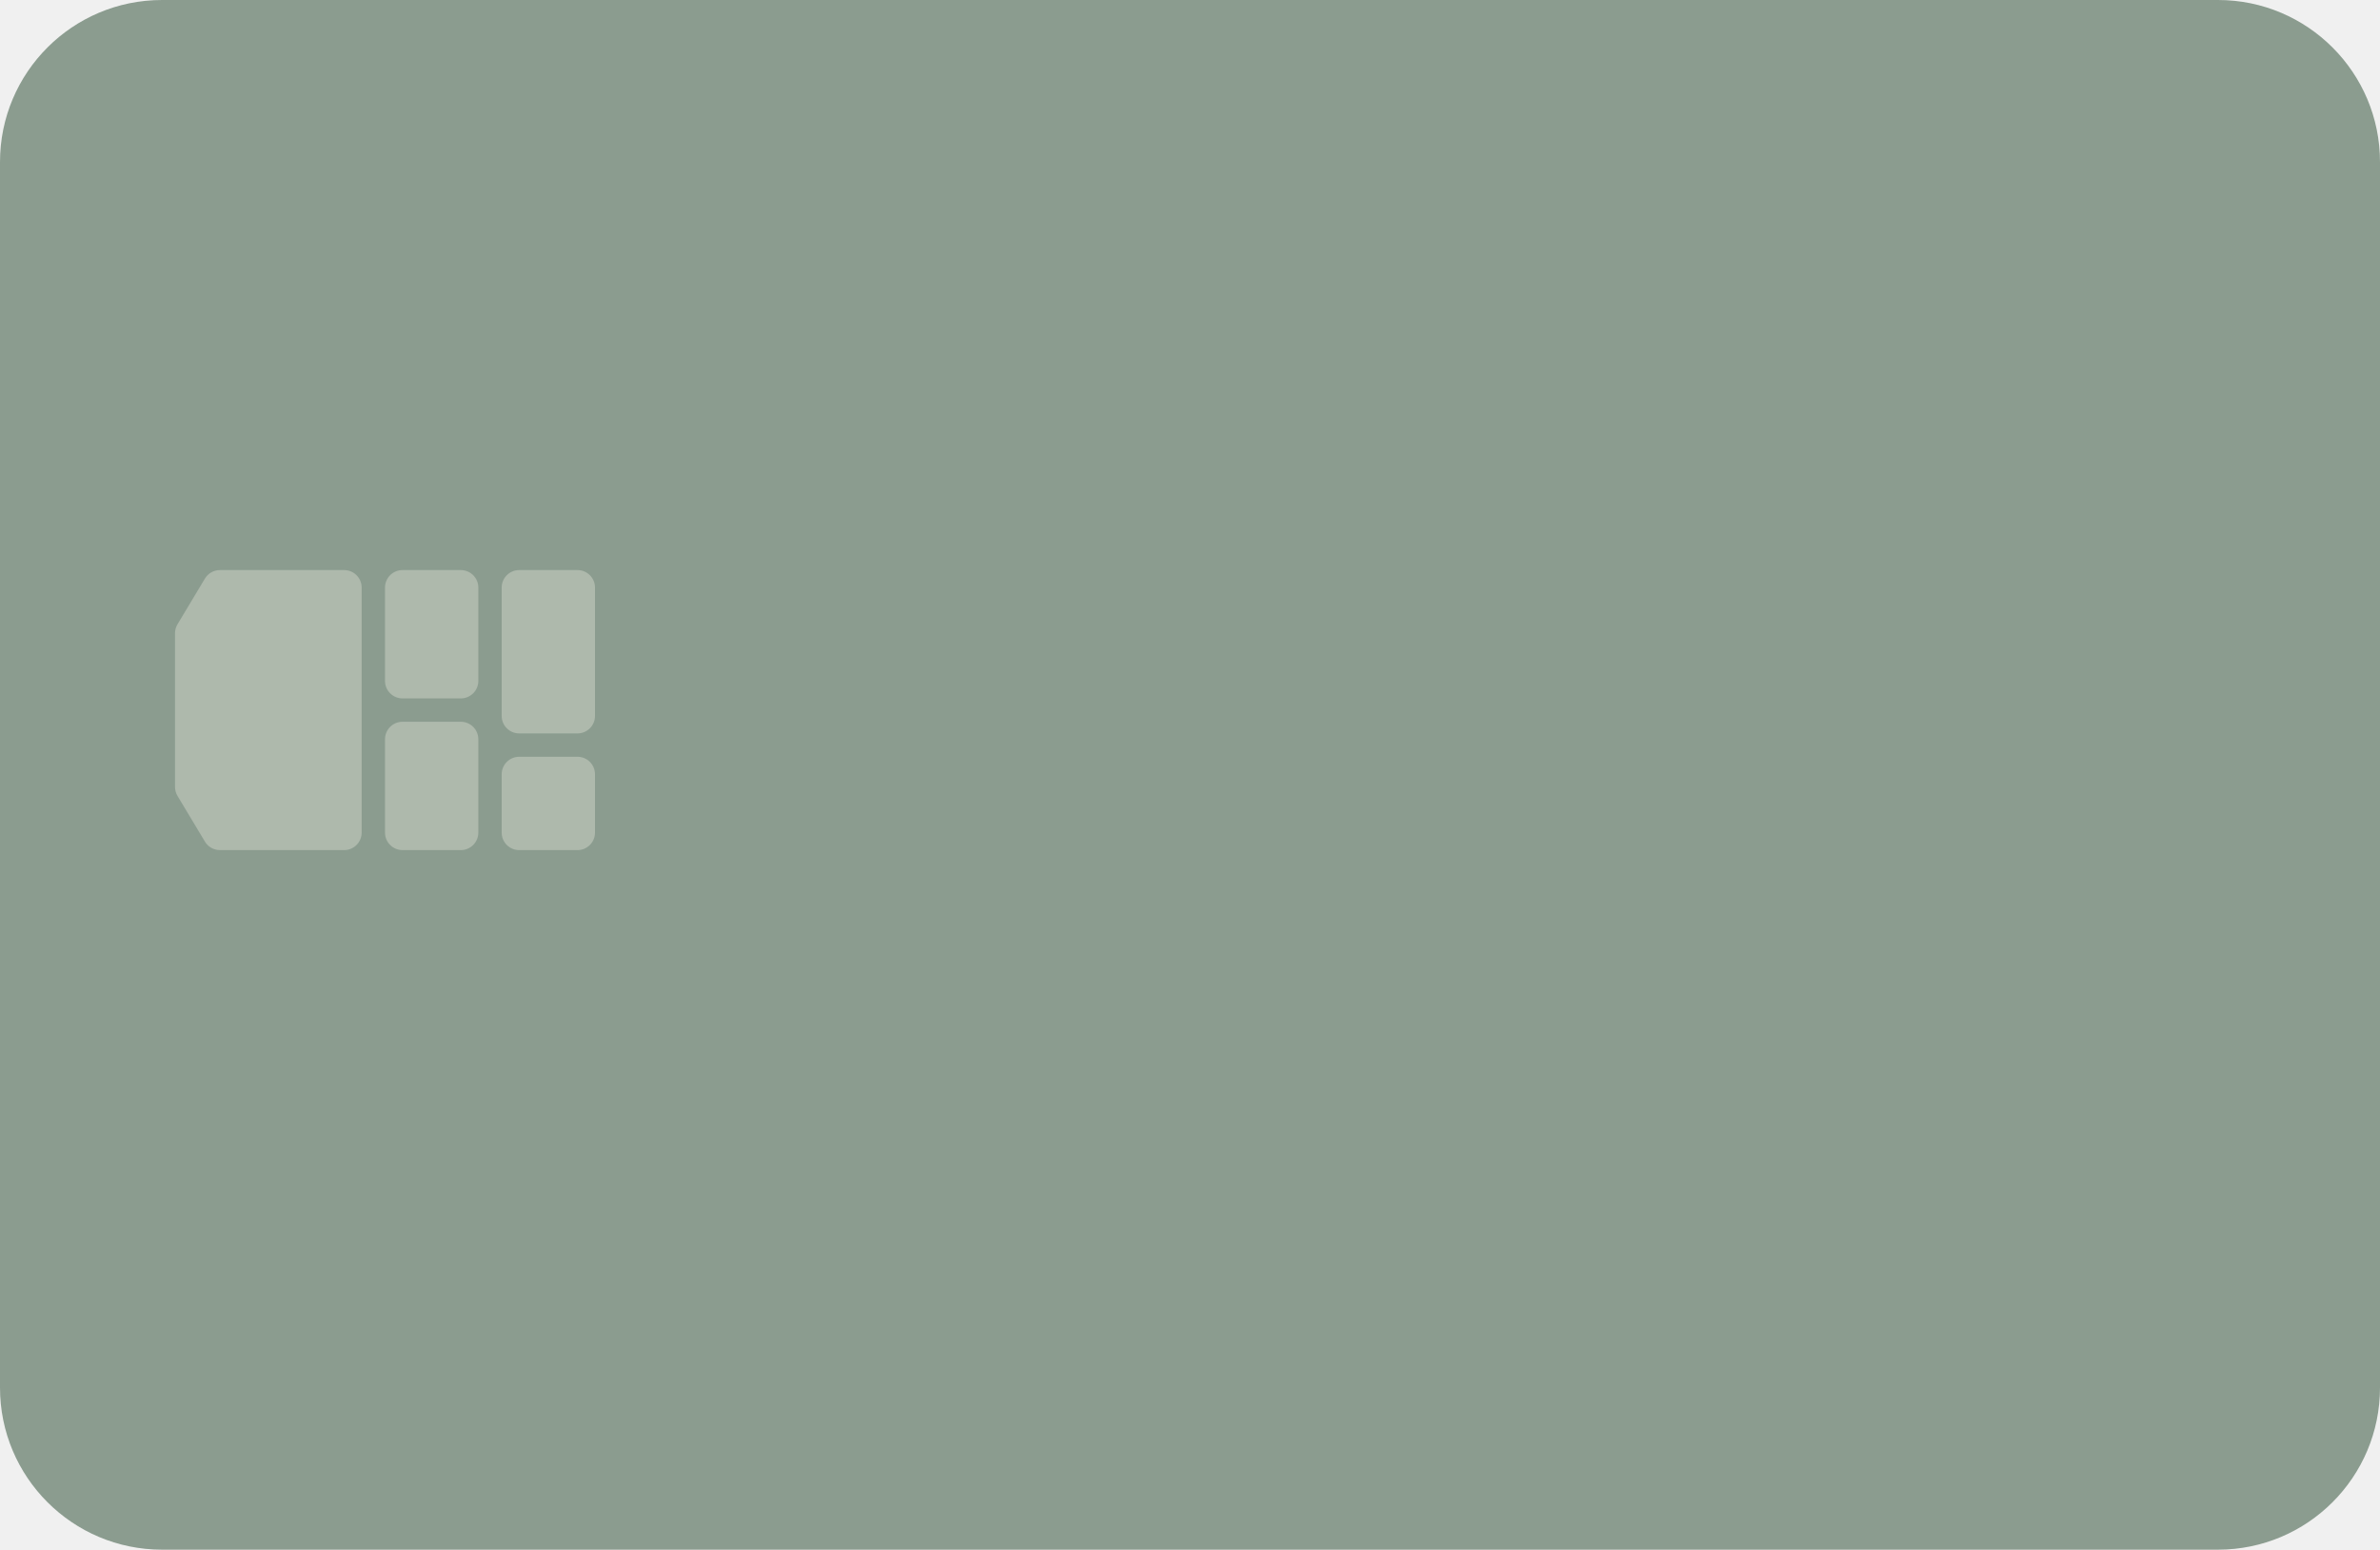
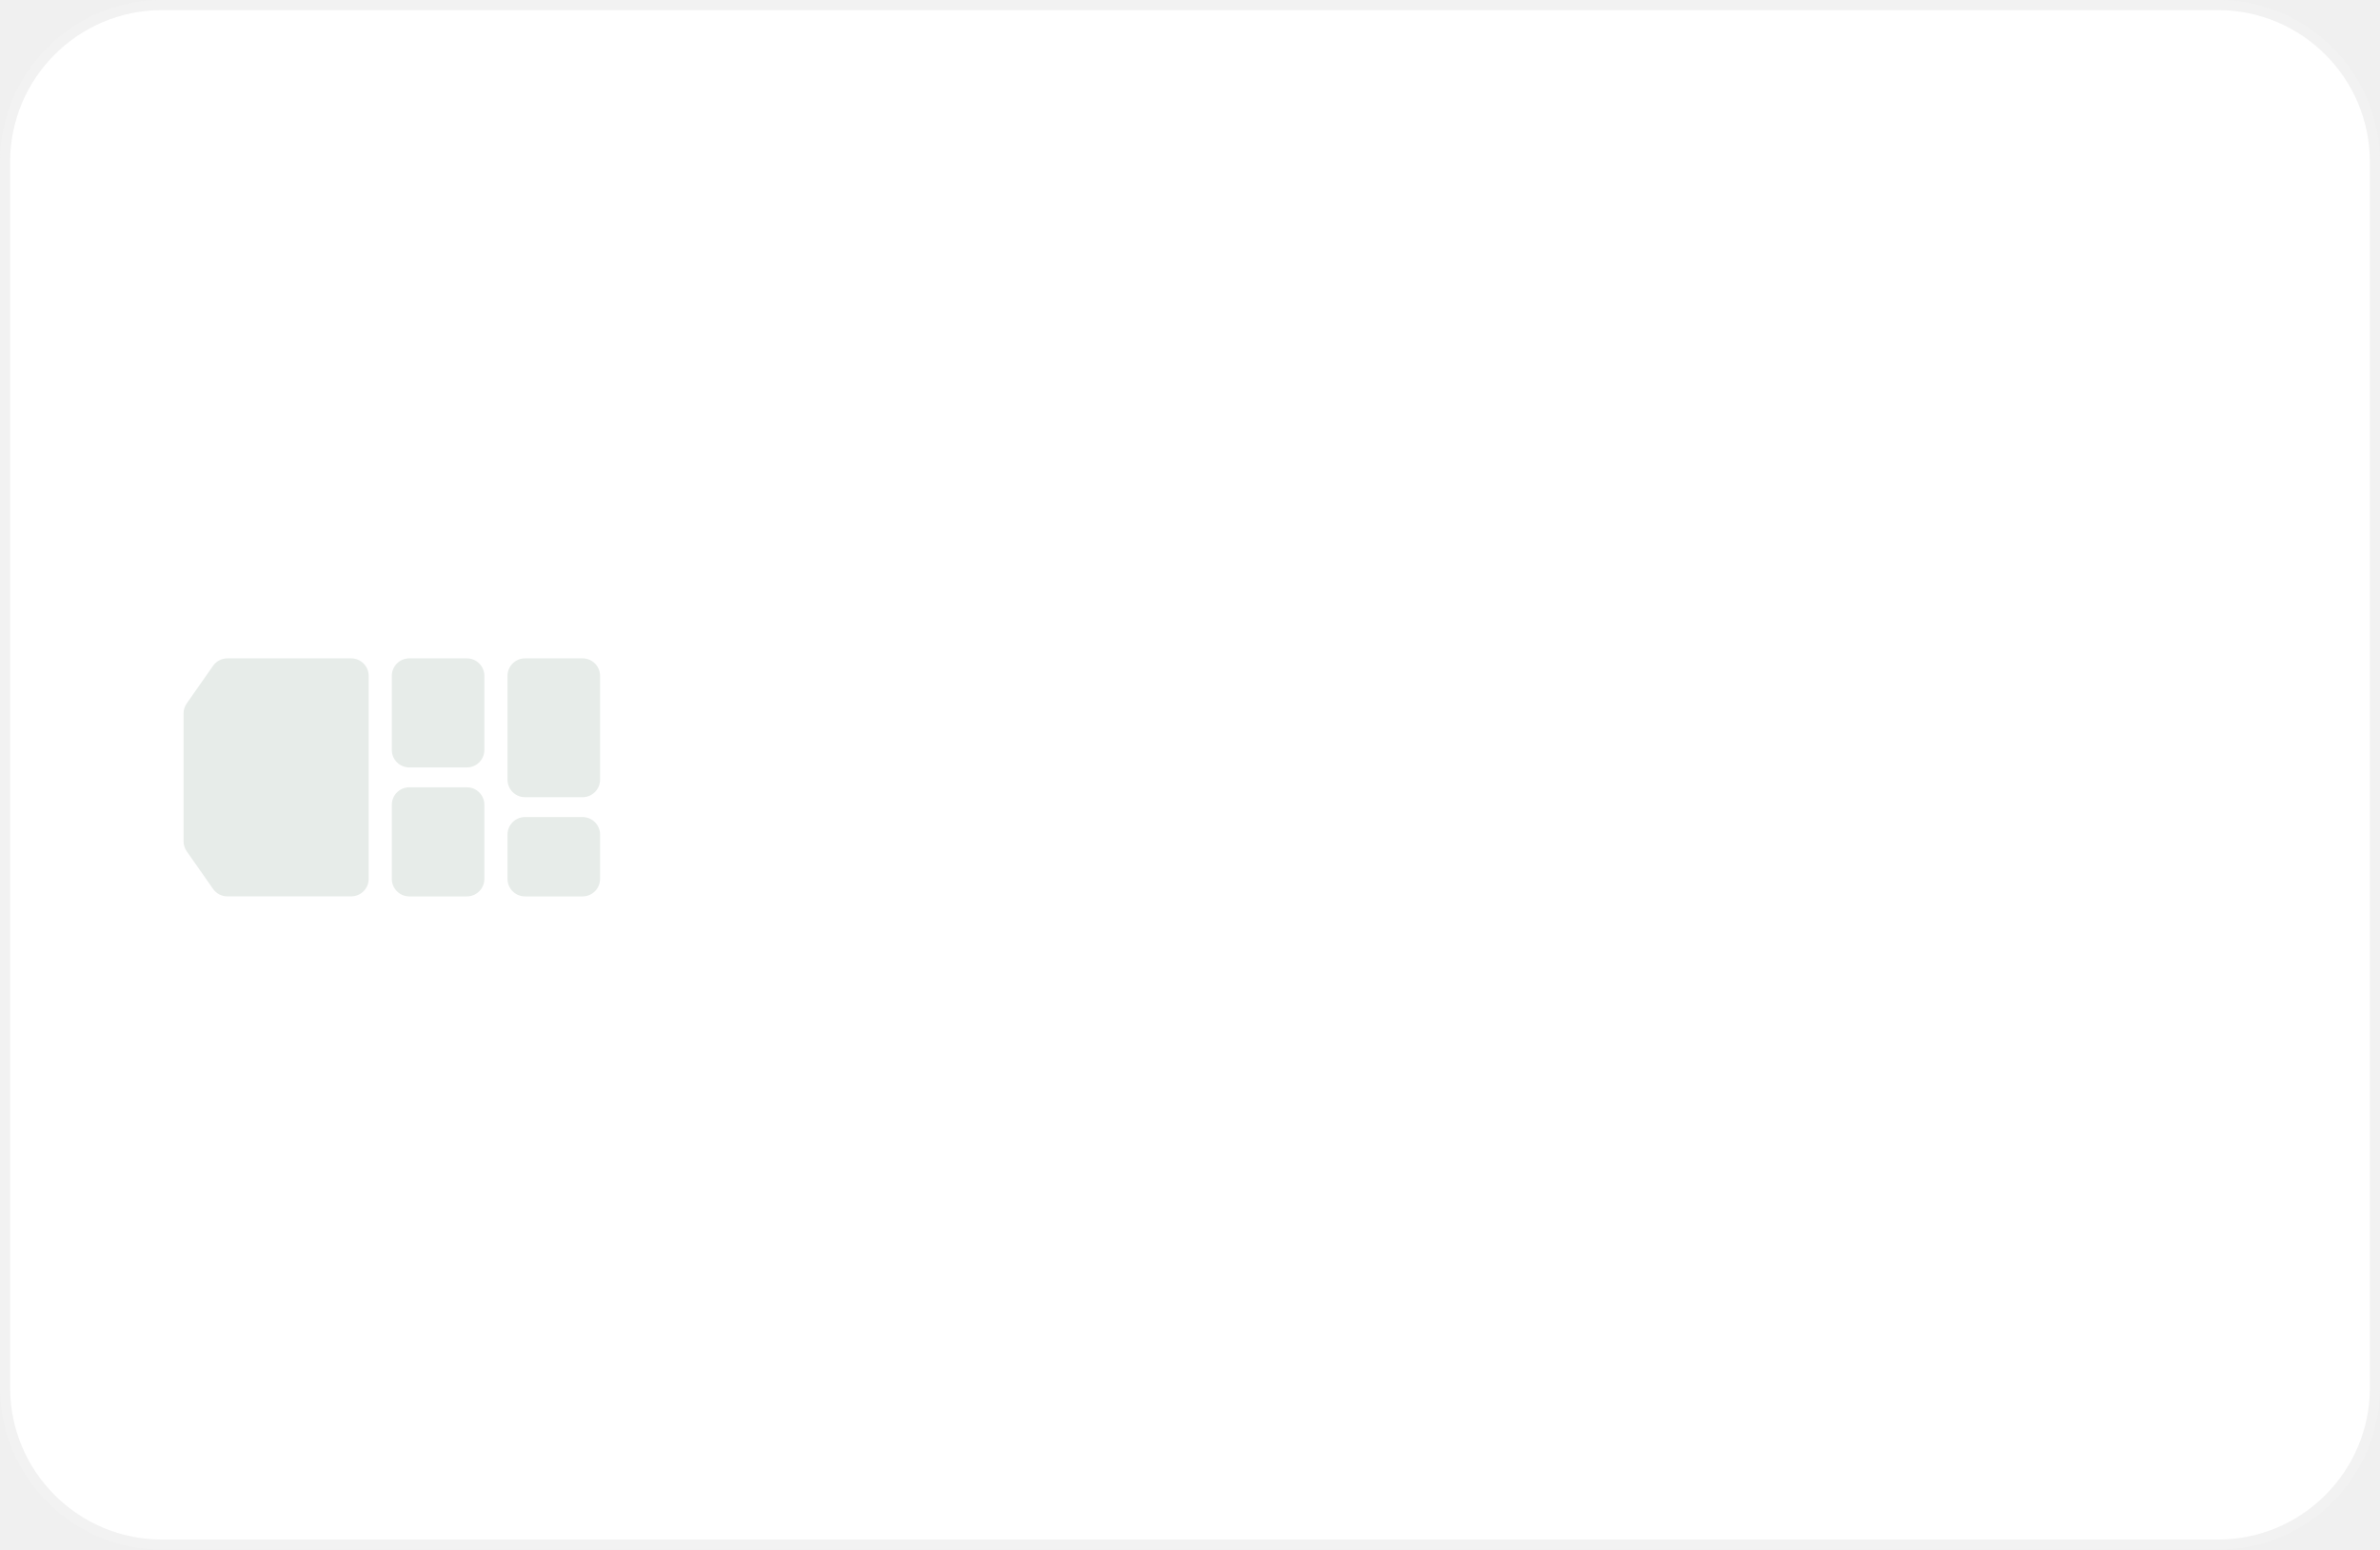
- <svg xmlns="http://www.w3.org/2000/svg" id="Layer_1" version="1.1" viewBox="0 0 235 153">
-   <defs>
-     <style>.st0{isolation:isolate;opacity:.3}.st0,.st1{fill:#fffaf0;fill-rule:evenodd}.st2{fill:#8b9c8f}</style>
-   </defs>
-   <rect width="235" height="153" x="0" class="st2" rx="16" ry="16" />
-   <path d="M17.28,62.522c0-.313.085-.62.246-.889l2.706-4.51c.312-.52.875-.839,1.482-.839h12.269c.954,0,1.728.774,1.728,1.728v24.191c0,.954-.774,1.728-1.728,1.728h-12.269c-.607,0-1.169-.318-1.482-.839l-2.706-4.51c-.161-.269-.246-.576-.246-.889v-15.17ZM38.015,58.011c0-.954.774-1.728,1.728-1.728h5.76c.954,0,1.728.774,1.728,1.728v9.216c0,.954-.774,1.728-1.728,1.728h-5.76c-.954,0-1.728-.774-1.728-1.728v-9.216ZM51.263,56.283c-.954,0-1.728.774-1.728,1.728v12.672c0,.954.774,1.728,1.728,1.728h5.76c.954,0,1.728-.774,1.728-1.728v-12.672c0-.954-.774-1.728-1.728-1.728h-5.76ZM38.015,72.987c0-.954.774-1.728,1.728-1.728h5.76c.954,0,1.728.774,1.728,1.728v9.216c0,.954-.774,1.728-1.728,1.728h-5.76c-.954,0-1.728-.774-1.728-1.728v-9.216ZM51.263,74.716c-.954,0-1.728.774-1.728,1.728v5.76c0,.954.774,1.728,1.728,1.728h5.76c.954,0,1.728-.774,1.728-1.728v-5.76c0-.954-.774-1.728-1.728-1.728h-5.76Z" class="st0" />
+ <svg xmlns="http://www.w3.org/2000/svg" viewBox="0 0 235 153" fill="none">
+   <rect x="0.5" y="0.5" width="234" height="152" rx="15.5" fill="white" />
+   <rect x="0.5" y="0.5" width="234" height="152" rx="15.5" stroke="#F2F2F2" />
+   <path fill-rule="evenodd" clip-rule="evenodd" d="M18.125 70.44C18.125 70.086 18.234 69.74 18.437 69.45L21.036 65.737C21.36 65.275 21.888 65 22.452 65H34.675C35.629 65 36.403 65.774 36.403 66.728V86.771C36.403 87.726 35.629 88.499 34.675 88.499H22.452C21.888 88.499 21.36 88.224 21.036 87.762L18.437 84.05C18.234 83.759 18.125 83.413 18.125 83.059V70.44ZM38.688 66.728C38.688 65.774 39.461 65 40.416 65H46.099C47.053 65 47.827 65.774 47.827 66.728V74.043C47.827 74.997 47.053 75.77 46.099 75.77H40.416C39.461 75.77 38.688 74.997 38.688 74.043V66.728ZM51.839 65C50.885 65 50.111 65.774 50.111 66.728V76.98C50.111 77.934 50.885 78.708 51.839 78.708H57.522C58.476 78.708 59.25 77.934 59.25 76.98V66.728C59.25 65.774 58.476 65 57.522 65H51.839ZM38.688 79.459C38.688 78.505 39.461 77.731 40.416 77.731H46.099C47.053 77.731 47.827 78.505 47.827 79.459V86.774C47.827 87.728 47.053 88.502 46.099 88.502H40.416C39.461 88.502 38.688 87.728 38.688 86.774V79.459ZM51.839 80.669C50.885 80.669 50.111 81.442 50.111 82.397V86.774C50.111 87.728 50.885 88.502 51.839 88.502H57.522C58.476 88.502 59.25 87.728 59.25 86.774V82.397C59.25 81.442 58.476 80.669 57.522 80.669H51.839Z" fill="#E7ECE9" />
</svg>
